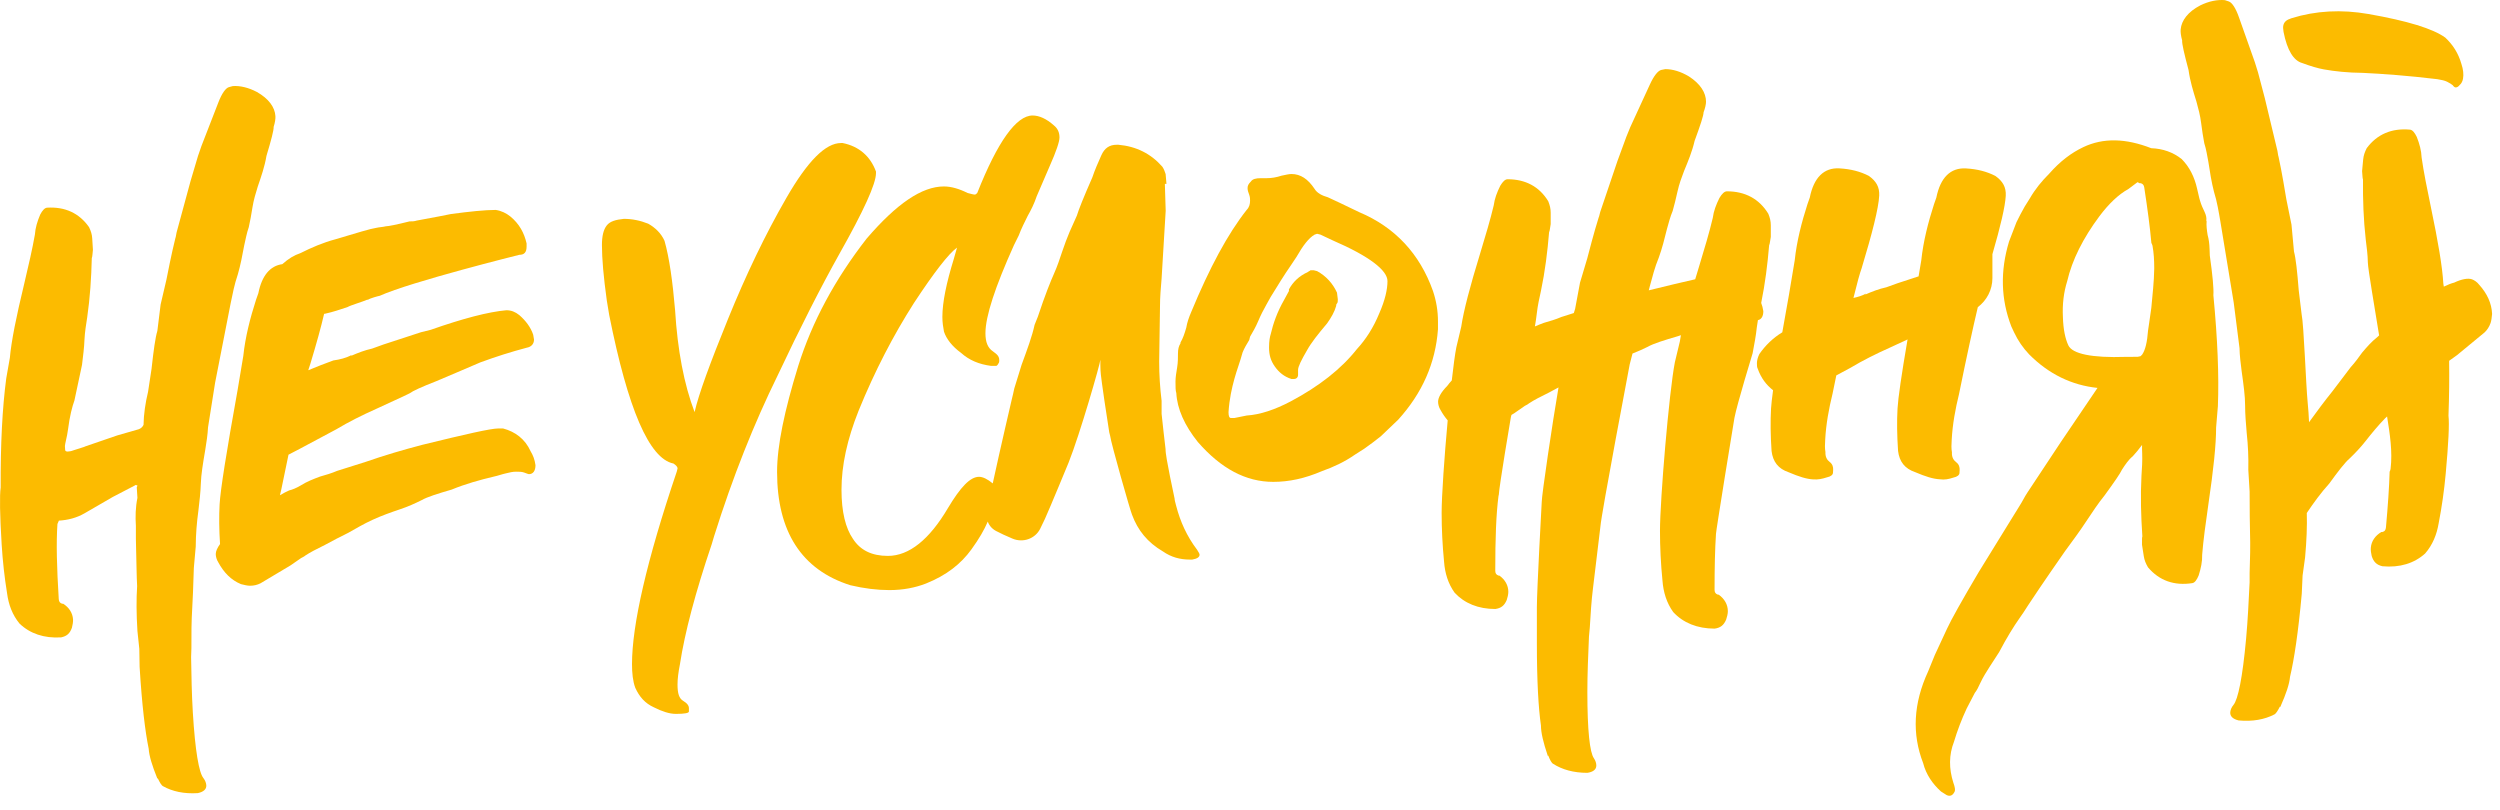
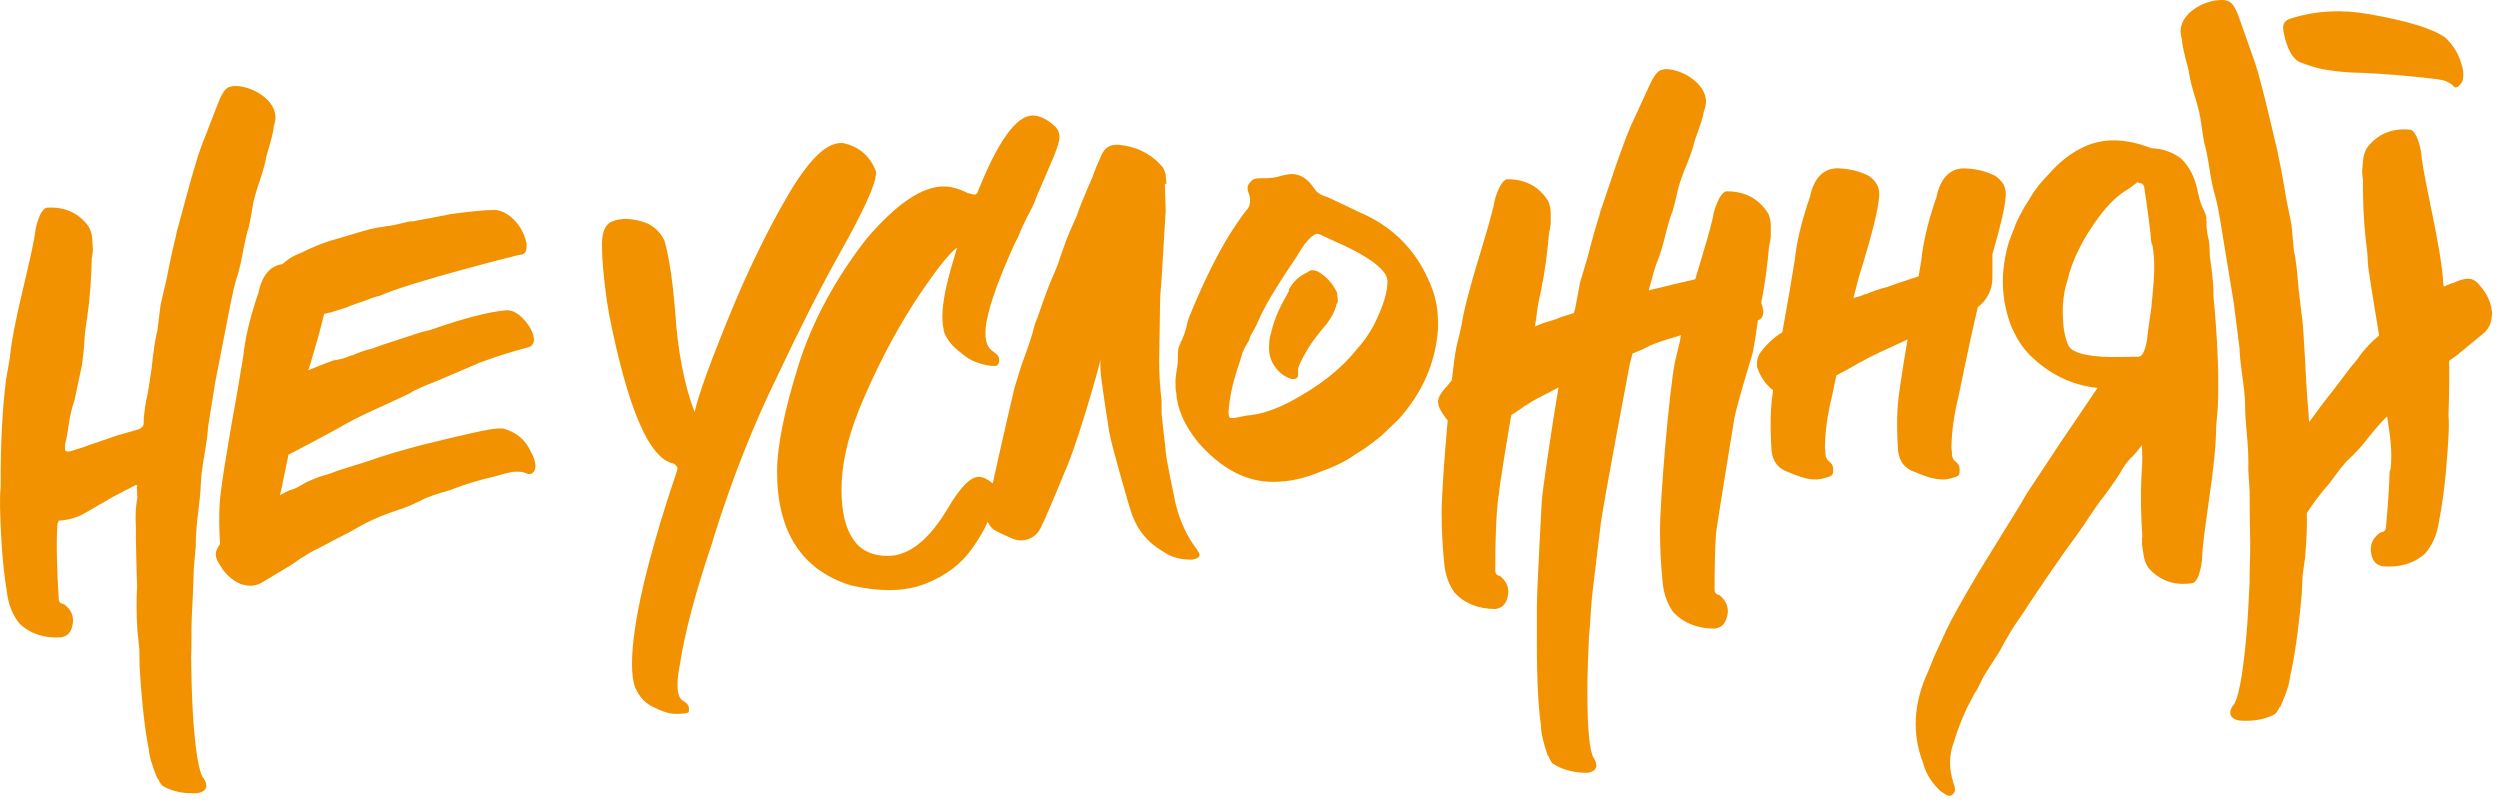
- <svg xmlns="http://www.w3.org/2000/svg" width="142" height="46" viewBox="0 0 142 46" fill="#fcbb00">
+ <svg xmlns="http://www.w3.org/2000/svg" width="142" height="46" viewBox="0 0 142 46" fill="#F29200">
  <path d="M10.953 40.475C10.889 39.411 10.872 38.391 10.855 37.324L10.872 36.814C10.869 36.027 10.872 35.284 10.919 34.538C10.94 34.119 10.983 33.328 11.01 32.258L11.118 31.045C11.122 30.349 11.175 29.694 11.27 28.995C11.331 28.482 11.391 27.965 11.408 27.455C11.425 26.945 11.526 26.333 11.661 25.536C11.728 25.114 11.796 24.692 11.816 24.273L12.217 21.743L13.1 17.234C13.208 16.717 13.312 16.153 13.508 15.586C13.659 15.066 13.767 14.502 13.871 13.941C13.946 13.613 14.013 13.235 14.131 12.904C14.205 12.576 14.273 12.198 14.34 11.779C14.407 11.357 14.522 10.979 14.64 10.6C14.835 10.033 15.034 9.462 15.135 8.854C15.405 7.956 15.556 7.388 15.543 7.206C15.621 6.969 15.654 6.736 15.644 6.598C15.614 6.088 15.26 5.601 14.589 5.223C14.111 4.973 13.642 4.862 13.228 4.889L12.999 4.95C12.817 5.007 12.604 5.297 12.402 5.821L11.442 8.293L11.246 8.861L10.825 10.279L10.03 13.204C9.993 13.346 9.999 13.438 9.959 13.536C9.922 13.677 9.737 14.431 9.453 15.886L9.123 17.298L8.938 18.794C8.823 19.173 8.726 19.875 8.608 20.949L8.409 22.26C8.26 22.871 8.163 23.526 8.153 24.131C8.112 24.226 8.025 24.324 7.89 24.378L6.66 24.732L4.847 25.354C4.756 25.404 4.665 25.411 4.53 25.465C4.395 25.519 4.301 25.526 4.166 25.58C4.031 25.634 3.937 25.641 3.846 25.648C3.755 25.654 3.704 25.61 3.701 25.563C3.697 25.516 3.694 25.425 3.687 25.334C3.684 25.286 3.721 25.144 3.758 24.959C3.795 24.817 3.829 24.631 3.863 24.395C3.957 23.645 4.105 23.081 4.227 22.75L4.658 20.726C4.719 20.213 4.783 19.744 4.799 19.281C4.82 18.862 4.887 18.44 4.954 18.018C5.116 16.893 5.187 15.775 5.214 14.66C5.254 14.566 5.248 14.427 5.278 14.191C5.268 14.005 5.251 13.775 5.238 13.542C5.224 13.312 5.167 13.13 5.059 12.904C4.5 12.103 3.691 11.735 2.676 11.796C2.538 11.806 2.407 11.951 2.282 12.191C2.12 12.573 2.006 12.951 1.982 13.323C1.844 14.12 1.625 15.062 1.369 16.146C0.924 17.984 0.641 19.392 0.56 20.325L0.354 21.497C0.132 23.182 0.027 25.229 0.038 27.688C-0.026 28.157 -0.01 29.221 0.095 30.934C0.152 31.859 0.253 32.781 0.402 33.7C0.486 34.345 0.708 34.933 1.109 35.419C1.699 35.987 2.504 36.264 3.472 36.203C3.792 36.135 3.967 35.987 4.085 35.656C4.122 35.514 4.156 35.328 4.149 35.186C4.125 34.815 3.923 34.504 3.586 34.291L3.539 34.294C3.398 34.257 3.347 34.166 3.337 34.028C3.226 32.224 3.189 30.836 3.263 29.762L3.344 29.572C3.852 29.542 4.351 29.417 4.799 29.157L6.41 28.225L7.624 27.593L7.715 27.543L7.809 27.583L7.768 27.678L7.806 28.279C7.698 28.796 7.684 29.353 7.718 29.863V30.606C7.752 31.903 7.758 32.785 7.789 33.291C7.741 34.038 7.745 34.872 7.806 35.841L7.913 36.855L7.93 37.875C8.062 40.047 8.247 41.566 8.446 42.529C8.473 42.944 8.645 43.492 8.918 44.171C8.921 44.218 8.921 44.218 8.965 44.215C9.073 44.441 9.174 44.62 9.268 44.66C9.794 44.954 10.451 45.099 11.236 45.049C11.556 44.981 11.732 44.833 11.718 44.603C11.708 44.464 11.654 44.329 11.553 44.194C11.3 43.887 11.085 42.647 10.953 40.475Z" />
  <path d="M28.576 24.337H28.299C27.882 24.337 26.449 24.661 24.003 25.262C22.941 25.539 21.829 25.863 20.767 26.235L19.15 26.745C18.826 26.883 18.503 26.978 18.179 27.069C17.809 27.208 17.441 27.346 17.071 27.579C16.838 27.718 16.609 27.812 16.424 27.856C16.279 27.917 16.1 28.012 15.901 28.13C15.928 28.018 15.952 27.907 15.979 27.795C16.124 27.086 16.259 26.431 16.387 25.826C16.572 25.732 16.774 25.627 17.023 25.495L19.103 24.384C19.797 23.968 20.535 23.597 21.367 23.225C22.153 22.854 22.8 22.577 23.261 22.344C23.447 22.205 23.956 21.972 24.788 21.648C25.573 21.324 26.406 20.952 27.282 20.584C28.161 20.26 29.038 19.983 29.917 19.75C30.194 19.703 30.332 19.517 30.332 19.287L30.285 19.01C30.146 18.595 29.87 18.223 29.499 17.899C29.267 17.713 29.038 17.622 28.761 17.622C27.744 17.713 26.311 18.085 24.465 18.733L23.908 18.872L21.782 19.567L21.135 19.8C20.72 19.892 20.35 20.034 19.932 20.216C19.952 20.196 19.965 20.179 19.982 20.159C19.662 20.334 19.302 20.422 18.934 20.473C18.459 20.642 17.984 20.834 17.509 21.03C17.556 20.878 17.596 20.753 17.63 20.658C17.977 19.51 18.24 18.564 18.409 17.828L18.5 17.811C18.914 17.72 19.332 17.578 19.746 17.439C19.885 17.348 20.67 17.115 20.855 17.024H20.902C21.041 16.933 21.485 16.815 21.57 16.801C23.342 16.001 29.496 14.474 29.496 14.474C29.772 14.474 29.91 14.335 29.91 14.011V13.825C29.772 13.224 29.496 12.714 28.987 12.295C28.755 12.11 28.478 11.971 28.155 11.924C27.555 11.924 26.675 12.015 25.614 12.157C25.381 12.204 25.152 12.248 24.919 12.295L23.672 12.528C23.534 12.576 23.396 12.576 23.258 12.576C22.52 12.761 22.055 12.853 21.917 12.853C21.731 12.9 21.546 12.9 21.361 12.944C21.037 12.991 20.299 13.221 19.049 13.592C18.355 13.778 17.708 14.055 17.061 14.379C16.703 14.498 16.383 14.694 16.036 15.004C15.338 15.099 14.873 15.659 14.675 16.652L14.543 17.027C14.213 18.051 13.933 19.132 13.819 20.219L13.492 22.175C12.858 25.701 12.521 27.819 12.474 28.64C12.437 29.308 12.444 30.079 12.498 30.903C12.346 31.112 12.255 31.311 12.255 31.467C12.255 31.605 12.302 31.791 12.393 31.93C12.717 32.531 13.131 32.95 13.687 33.179C13.873 33.227 14.058 33.27 14.196 33.27C14.428 33.27 14.611 33.223 14.796 33.132L16.505 32.112L17.104 31.697C17.195 31.649 17.29 31.605 17.337 31.558C17.613 31.372 17.984 31.186 18.446 30.957C18.86 30.724 19.325 30.494 19.787 30.261C20.201 30.028 20.666 29.751 21.172 29.521C21.681 29.288 22.19 29.106 22.742 28.92C23.157 28.782 23.575 28.596 23.945 28.41C24.269 28.224 24.869 28.038 25.654 27.809C26.439 27.485 27.272 27.255 28.057 27.069C28.289 27.022 28.519 26.931 28.751 26.883C28.936 26.836 29.122 26.792 29.307 26.792C29.492 26.792 29.631 26.792 29.769 26.84C29.907 26.887 30.001 26.931 30.045 26.931C30.278 26.931 30.416 26.745 30.416 26.421C30.369 26.096 30.278 25.863 30.14 25.634C29.826 24.938 29.27 24.522 28.576 24.337Z" />
  <path d="M47.676 14.423C49.061 11.968 49.756 10.441 49.756 9.836V9.745C49.432 8.864 48.785 8.31 47.862 8.124H47.771C46.891 8.124 45.877 9.144 44.674 11.228C43.471 13.312 42.362 15.629 41.347 18.129C40.33 20.631 39.683 22.391 39.453 23.408C38.854 21.834 38.483 19.888 38.345 17.619C38.206 15.997 38.021 14.653 37.745 13.68C37.559 13.265 37.236 12.941 36.821 12.707C36.36 12.522 35.898 12.431 35.436 12.431C34.975 12.478 34.651 12.569 34.466 12.802C34.28 13.035 34.19 13.403 34.19 13.913C34.19 14.7 34.28 15.72 34.466 17.065L34.604 17.899C35.666 23.225 36.869 26.049 38.254 26.329C38.392 26.421 38.486 26.515 38.486 26.606L38.439 26.792C36.73 31.842 35.898 35.5 35.898 37.722C35.898 38.232 35.945 38.695 36.083 39.066C36.316 39.577 36.636 39.948 37.145 40.178C37.607 40.411 38.025 40.549 38.392 40.549C38.901 40.549 39.13 40.502 39.13 40.411C39.13 40.32 39.13 40.272 39.13 40.225C39.13 40.087 39.039 39.948 38.806 39.81C38.574 39.671 38.483 39.394 38.483 38.884C38.483 38.56 38.53 38.188 38.621 37.726C38.897 35.919 39.501 33.649 40.424 30.916L40.562 30.453C41.624 27.073 42.827 24.063 44.168 21.331C45.459 18.591 46.615 16.322 47.676 14.423Z" />
  <path d="M66.808 28.738C66.761 28.552 66.717 28.413 66.717 28.322C66.717 28.282 66.181 25.89 66.205 25.519C66.191 25.482 65.979 23.506 65.979 23.506V22.766C65.888 22.026 65.841 21.283 65.841 20.544L65.888 17.392C65.888 16.882 65.935 16.328 65.979 15.818L66.211 11.974L66.164 10.444H66.255L66.208 9.887C66.161 9.749 66.117 9.61 66.023 9.472C65.376 8.732 64.543 8.313 63.525 8.222H63.434C63.017 8.222 62.74 8.408 62.555 8.823C62.37 9.239 62.184 9.657 62.046 10.073C61.537 11.231 61.261 11.927 61.166 12.248C61.028 12.572 60.89 12.849 60.752 13.174C60.614 13.498 60.475 13.869 60.334 14.285C60.196 14.7 60.058 15.119 59.872 15.534C59.687 15.95 59.363 16.74 58.949 17.99L58.764 18.453C58.625 19.101 58.349 19.841 58.026 20.723L57.611 22.067C57.564 22.3 57.52 22.482 57.473 22.668C57.473 22.668 56.812 25.495 56.388 27.457C56.088 27.211 55.825 27.083 55.609 27.083C55.1 27.083 54.548 27.684 53.853 28.842C52.792 30.649 51.636 31.575 50.433 31.575C49.51 31.575 48.862 31.25 48.445 30.602C48.03 30.001 47.797 29.075 47.797 27.822C47.797 26.434 48.121 24.951 48.768 23.33C49.691 21.06 50.756 19.023 51.909 17.216C53.065 15.457 53.897 14.389 54.359 14.065L54.174 14.714C53.759 16.058 53.527 17.169 53.527 18.003C53.527 18.328 53.574 18.605 53.618 18.838C53.756 19.253 54.079 19.672 54.588 20.044C55.05 20.459 55.606 20.692 56.297 20.783H56.435C56.482 20.783 56.526 20.783 56.573 20.783C56.62 20.783 56.664 20.736 56.711 20.645C56.758 20.598 56.758 20.506 56.758 20.459C56.758 20.32 56.711 20.226 56.62 20.135C56.529 20.044 56.435 19.996 56.388 19.949C56.111 19.763 55.973 19.439 55.973 18.929C55.973 17.956 56.529 16.288 57.591 13.927L57.867 13.369C58.005 12.998 58.191 12.63 58.376 12.258C58.561 11.934 58.747 11.562 58.885 11.147L59.623 9.434C59.994 8.6 60.179 8.046 60.179 7.813C60.179 7.536 60.088 7.303 59.855 7.117C59.441 6.746 59.023 6.56 58.652 6.56C57.729 6.56 56.664 8.043 55.508 10.961C55.461 11.008 55.417 11.052 55.37 11.052C55.279 11.052 55.137 11.005 54.956 10.961C54.494 10.728 54.032 10.59 53.614 10.59C52.367 10.59 50.935 11.562 49.223 13.555C47.42 15.872 46.126 18.28 45.341 20.78C44.556 23.327 44.138 25.319 44.138 26.802C44.138 30.183 45.523 32.362 48.296 33.24C49.081 33.426 49.823 33.517 50.514 33.517C51.299 33.517 51.993 33.379 52.593 33.145C53.749 32.683 54.581 32.034 55.181 31.2C55.606 30.612 55.909 30.092 56.105 29.626C56.199 29.886 56.391 30.085 56.678 30.21C56.782 30.274 57.133 30.433 57.507 30.592C58.096 30.845 58.791 30.609 59.08 30.038C59.171 29.856 59.262 29.666 59.353 29.471C59.626 28.873 60.698 26.272 60.698 26.272C61.345 24.651 62.501 20.621 62.501 20.435V20.76C62.501 21.131 62.548 21.455 62.592 21.78C62.639 22.104 62.683 22.428 62.73 22.752L63.006 24.559L63.054 24.745C63.101 25.161 64.213 29.058 64.3 29.238C64.624 30.119 65.18 30.811 66.056 31.322C66.518 31.646 67.027 31.784 67.579 31.784H67.718C67.994 31.737 68.136 31.646 68.136 31.507C68.136 31.46 68.088 31.369 67.997 31.23C67.408 30.453 67.037 29.619 66.808 28.738Z" />
  <path d="M100.157 17.676C100.13 17.497 100.09 17.345 100.036 17.207C100.258 16.116 100.396 15.021 100.487 13.93C100.534 13.836 100.534 13.694 100.582 13.457V12.799C100.582 12.562 100.534 12.373 100.44 12.14C99.921 11.292 99.123 10.867 98.088 10.867C97.946 10.867 97.805 11.009 97.663 11.245C97.475 11.623 97.333 11.998 97.286 12.377C97.097 13.177 96.817 14.12 96.487 15.204C96.416 15.43 96.352 15.649 96.288 15.862C95.601 16.018 94.728 16.224 93.65 16.491L93.714 16.244C93.852 15.734 93.99 15.18 94.222 14.623C94.408 14.113 94.546 13.559 94.684 13.002C94.775 12.677 94.87 12.306 95.008 11.981C95.099 11.657 95.193 11.286 95.284 10.87C95.375 10.455 95.513 10.083 95.655 9.712C95.887 9.154 96.116 8.6 96.255 7.999C96.578 7.118 96.763 6.564 96.763 6.378C96.854 6.145 96.902 5.915 96.902 5.777C96.902 5.267 96.578 4.757 95.931 4.341C95.469 4.064 95.008 3.926 94.59 3.926L94.357 3.973C94.172 4.02 93.943 4.297 93.71 4.807L92.602 7.216L92.376 7.77L91.867 9.158L90.896 12.029C90.849 12.167 90.849 12.262 90.805 12.353C90.758 12.492 90.529 13.235 90.158 14.67L89.744 16.058L89.467 17.541C89.444 17.605 89.417 17.696 89.393 17.781L88.689 18.004C88.359 18.146 88.032 18.24 87.701 18.335C87.53 18.399 87.354 18.466 87.183 18.541C87.226 18.281 87.267 18.027 87.294 17.774C87.341 17.359 87.432 16.94 87.526 16.524C87.759 15.413 87.897 14.302 87.988 13.191C88.035 13.099 88.035 12.958 88.079 12.728V12.079C88.079 11.846 88.032 11.664 87.941 11.431C87.432 10.597 86.647 10.181 85.629 10.181C85.491 10.181 85.353 10.32 85.214 10.553C85.029 10.924 84.891 11.292 84.844 11.664C84.658 12.451 84.382 13.376 84.058 14.444C83.502 16.251 83.135 17.639 82.997 18.564L82.721 19.723C82.64 20.132 82.552 20.804 82.461 21.608C82.357 21.723 82.266 21.831 82.202 21.922C81.871 22.253 81.683 22.58 81.683 22.817C81.683 22.959 81.73 23.148 81.824 23.29C81.945 23.513 82.08 23.702 82.229 23.878C82.037 25.972 81.885 28.191 81.885 29.126C81.885 30.052 81.932 30.981 82.023 31.906C82.07 32.555 82.255 33.156 82.623 33.666C83.179 34.267 83.964 34.591 84.935 34.591C85.258 34.544 85.444 34.406 85.582 34.081C85.629 33.943 85.673 33.757 85.673 33.618C85.673 33.247 85.487 32.923 85.164 32.693H85.117C84.978 32.646 84.931 32.555 84.931 32.416C84.931 30.609 84.978 29.221 85.117 28.154L85.13 28.123C85.154 27.603 85.808 23.753 85.808 23.753C85.808 23.726 85.828 23.654 85.851 23.567L86.003 23.476L86.616 23.05C86.711 23.003 86.805 22.955 86.852 22.908C87.135 22.719 87.509 22.53 87.981 22.297C88.153 22.199 88.338 22.104 88.524 22.006C88.18 24.002 87.57 28.116 87.57 28.518C87.57 28.518 87.294 33.521 87.294 34.493V36.53C87.294 38.709 87.385 40.235 87.526 41.208C87.526 41.623 87.664 42.181 87.897 42.877C87.897 42.924 87.897 42.924 87.944 42.924C88.035 43.157 88.129 43.339 88.221 43.387C88.729 43.711 89.376 43.897 90.162 43.897C90.485 43.849 90.671 43.711 90.671 43.481C90.671 43.343 90.623 43.204 90.532 43.066C90.3 42.742 90.162 41.492 90.162 39.313C90.162 38.249 90.209 37.229 90.253 36.162L90.3 35.652C90.347 34.865 90.391 34.125 90.485 33.382C90.532 32.963 90.903 29.91 90.903 29.91C90.95 29.214 92.568 20.692 92.568 20.692L92.726 20.081C93.023 19.963 93.316 19.838 93.582 19.703C93.912 19.514 94.522 19.324 95.321 19.091C95.372 19.071 95.425 19.058 95.476 19.037C95.453 19.166 95.432 19.284 95.415 19.399L95.132 20.578C94.802 22.273 94.287 28.4 94.287 30.146C94.287 31.089 94.334 32.031 94.428 32.973C94.475 33.632 94.664 34.247 95.038 34.764C95.601 35.375 96.403 35.706 97.39 35.706C97.721 35.659 97.909 35.517 98.047 35.189C98.095 35.047 98.142 34.858 98.142 34.72C98.142 34.341 97.953 34.014 97.623 33.777H97.576C97.434 33.73 97.387 33.635 97.387 33.494C97.387 32.251 97.41 31.207 97.468 30.322C97.451 30.268 98.469 23.972 98.516 23.736C98.657 22.982 99.55 20.061 99.55 20.061C99.645 19.541 99.739 19.071 99.786 18.598C99.803 18.46 99.827 18.321 99.85 18.183C100.039 18.149 100.157 17.973 100.157 17.676Z" />
  <path d="M140.806 16.16C140.705 16.025 140.543 15.916 140.412 15.866C140.19 15.785 139.819 15.852 139.398 16.052C139.239 16.092 139.04 16.166 138.808 16.281L138.781 16.106C138.727 15.153 138.481 13.711 138.087 11.829C137.857 10.718 137.662 9.756 137.547 8.942C137.534 8.563 137.429 8.172 137.274 7.78C137.156 7.533 137.028 7.378 136.887 7.364C135.856 7.27 135.023 7.618 134.43 8.415C134.316 8.641 134.252 8.823 134.228 9.06L134.167 9.719C134.194 9.958 134.181 10.097 134.218 10.198C134.208 11.333 134.245 12.471 134.376 13.62C134.43 14.052 134.487 14.481 134.494 14.91C134.498 15.265 134.899 17.582 135.134 19.051C135.101 19.081 135.074 19.112 135.037 19.142C134.69 19.416 134.427 19.723 134.167 20.03C133.968 20.307 133.766 20.588 133.524 20.851L132.479 22.229C132.021 22.797 131.582 23.388 131.154 23.982C131.138 23.614 131.114 23.249 131.077 22.881C130.976 21.875 130.861 18.456 130.73 17.832L130.568 16.491C130.48 15.393 130.403 14.677 130.298 14.288L130.157 12.762L129.864 11.316C129.621 9.827 129.456 9.053 129.422 8.908C129.385 8.81 129.392 8.715 129.358 8.57L128.64 5.571L128.256 4.115L128.074 3.531L127.174 0.987C126.986 0.45 126.78 0.146 126.595 0.082L126.372 0.008C125.951 -0.029 125.469 0.065 124.977 0.305C124.283 0.666 123.909 1.153 123.862 1.67C123.848 1.811 123.875 2.048 123.946 2.291C123.929 2.48 124.064 3.058 124.31 3.98C124.394 4.601 124.576 5.189 124.758 5.773C124.866 6.162 124.97 6.55 125.024 6.983C125.078 7.415 125.139 7.797 125.203 8.134C125.314 8.476 125.372 8.861 125.436 9.198C125.523 9.776 125.614 10.35 125.752 10.884C125.934 11.468 126.025 12.046 126.116 12.573L126.875 17.186L127.205 19.774C127.212 20.199 127.269 20.632 127.323 21.064C127.437 21.878 127.522 22.503 127.522 23.023C127.522 23.543 127.569 24.07 127.613 24.594C127.69 25.31 127.72 25.975 127.704 26.684L127.778 27.921C127.774 29.008 127.795 29.815 127.801 30.241C127.825 31.001 127.805 31.758 127.778 32.558V33.078C127.724 34.162 127.677 35.199 127.579 36.277C127.377 38.482 127.121 39.736 126.858 40.043C126.75 40.175 126.693 40.313 126.679 40.452C126.659 40.685 126.831 40.843 127.154 40.921C127.95 40.995 128.624 40.867 129.17 40.587C129.267 40.55 129.378 40.37 129.493 40.144C129.54 40.148 129.54 40.148 129.544 40.1C129.844 39.418 130.036 38.867 130.073 38.445C130.305 37.472 130.541 35.932 130.74 33.727L130.787 32.69L130.929 31.663C131.016 30.707 131.047 29.88 131.026 29.137C131.411 28.566 131.825 27.991 132.3 27.468C132.792 26.792 133.176 26.282 133.463 26.036C133.766 25.745 134.086 25.411 134.363 25.056C134.73 24.587 135.081 24.165 135.478 23.756C135.515 23.719 135.552 23.688 135.586 23.655C135.744 24.651 135.903 25.647 135.785 26.63C135.778 26.695 135.755 26.742 135.731 26.792C135.707 27.677 135.633 28.721 135.522 29.957C135.509 30.099 135.455 30.187 135.31 30.221L135.263 30.217C134.912 30.423 134.696 30.734 134.663 31.109C134.649 31.251 134.68 31.443 134.713 31.585C134.824 31.926 134.996 32.085 135.32 32.163C136.304 32.254 137.13 31.997 137.746 31.44C138.167 30.957 138.41 30.366 138.518 29.714C138.697 28.785 138.831 27.85 138.916 26.911C139.074 25.175 139.128 24.09 139.074 23.614C139.114 22.489 139.125 21.452 139.111 20.493L139.559 20.172L141.123 18.882C141.275 18.737 141.382 18.575 141.463 18.352C141.511 18.22 141.531 18.024 141.551 17.832C141.524 17.22 141.271 16.676 140.806 16.16Z" />
  <path d="M130.767 3.581C131.246 3.76 131.66 3.882 132.004 3.943C132.614 4.051 133.349 4.132 134.211 4.139C135.34 4.193 136.739 4.294 138.437 4.497C138.667 4.537 138.859 4.571 139 4.645C139.145 4.72 139.253 4.784 139.32 4.845C139.351 4.899 139.418 4.956 139.459 4.963C139.536 4.976 139.62 4.942 139.721 4.817C139.816 4.736 139.876 4.605 139.9 4.466C139.941 4.233 139.914 3.943 139.809 3.635C139.637 3.031 139.331 2.548 138.892 2.136C138.195 1.629 136.739 1.183 134.525 0.795C132.998 0.528 131.529 0.606 130.157 1.035C129.868 1.126 129.726 1.247 129.686 1.477C129.669 1.568 129.692 1.67 129.706 1.815C129.911 2.858 130.279 3.45 130.767 3.581Z" />
  <path d="M125.517 14.518C125.511 14.396 125.511 14.275 125.504 14.15C125.494 13.842 125.46 13.586 125.393 13.349C125.346 13.059 125.315 12.802 125.335 12.569L125.319 12.532C125.339 12.387 125.309 12.225 125.221 12.039C125.133 11.856 125.029 11.637 124.961 11.397C124.948 11.35 124.934 11.306 124.921 11.258C124.877 11.076 124.84 10.89 124.793 10.708C124.648 10.063 124.368 9.485 123.917 9.033C123.438 8.651 122.852 8.442 122.191 8.418C120.739 7.851 119.462 7.82 118.333 8.357C117.638 8.688 117.012 9.164 116.402 9.857C115.977 10.282 115.606 10.728 115.286 11.282L115.006 11.728C114.838 12.032 114.669 12.336 114.535 12.623L114.113 13.721C113.608 15.396 113.645 16.994 114.245 18.547L114.4 18.878C114.626 19.355 114.905 19.76 115.259 20.132C116.371 21.25 117.675 21.881 119.138 22.033L117.059 25.103L115.165 27.964C115.003 28.201 114.865 28.501 114.683 28.778C114.481 29.099 114.282 29.423 114.059 29.788L112.391 32.494C111.427 34.125 110.828 35.196 110.592 35.709L109.897 37.206L109.523 38.124C108.671 39.962 108.597 41.694 109.234 43.343C109.399 43.991 109.773 44.528 110.248 44.957L110.568 45.16C110.78 45.258 110.925 45.17 111.026 44.957C111.067 44.873 111.04 44.704 110.949 44.454C110.696 43.66 110.693 42.88 110.986 42.133C111.178 41.495 111.411 40.877 111.711 40.235L112.169 39.357C112.29 39.205 112.371 39.036 112.469 38.82C112.627 38.479 112.829 38.155 113.008 37.878C113.19 37.597 113.372 37.32 113.551 37.04C113.989 36.206 114.393 35.561 114.696 35.132C114.838 34.939 115.02 34.659 115.198 34.378C115.38 34.098 116.065 33.068 117.298 31.301C117.723 30.72 118.127 30.18 118.491 29.623C118.835 29.106 119.175 28.589 119.542 28.137C120.109 27.36 120.432 26.887 120.53 26.674C120.712 26.394 120.894 26.117 121.14 25.917C121.322 25.725 121.494 25.505 121.669 25.272C121.669 25.431 121.666 25.59 121.676 25.742C121.692 26.167 121.666 26.603 121.635 27.035C121.575 28.191 121.608 29.329 121.686 30.46C121.652 30.562 121.676 30.7 121.666 30.94L121.767 31.592C121.804 31.825 121.878 32.004 122.006 32.224C122.646 32.983 123.502 33.281 124.523 33.122C124.661 33.102 124.779 32.94 124.884 32.686C125.012 32.284 125.096 31.889 125.083 31.511C125.147 30.69 125.282 29.714 125.443 28.593C125.723 26.691 125.878 25.235 125.875 24.283L125.976 23.073C126.043 21.348 125.959 19.26 125.72 16.771C125.747 16.392 125.676 15.646 125.517 14.518ZM117.483 19.618C117.311 19.253 117.194 18.723 117.173 18.017C117.136 17.274 117.22 16.602 117.416 15.974C117.696 14.764 118.319 13.528 119.249 12.279C119.772 11.583 120.324 11.049 120.894 10.735C121.059 10.61 121.224 10.488 121.389 10.364L121.423 10.347C121.457 10.367 121.484 10.39 121.517 10.407L121.564 10.401C121.709 10.424 121.773 10.512 121.794 10.651C121.982 11.88 122.12 12.914 122.198 13.799C122.222 13.849 122.249 13.896 122.262 13.957C122.336 14.369 122.36 14.785 122.36 15.204C122.36 15.227 122.36 15.248 122.36 15.271C122.35 16.004 122.262 16.744 122.195 17.487C122.158 17.771 122.12 18.051 122.073 18.341L122.009 18.774C121.959 19.426 121.858 19.878 121.672 20.145L121.581 20.233L121.416 20.267L120.746 20.27C118.804 20.338 117.706 20.094 117.483 19.618Z" />
  <path d="M110.954 27.127C111.174 27.083 111.291 26.981 111.298 26.87L111.308 26.704C111.318 26.542 111.271 26.373 111.113 26.255C110.958 26.137 110.853 25.965 110.87 25.691C110.83 25.471 110.84 25.252 110.857 24.978C110.904 24.104 111.062 23.235 111.275 22.371C111.699 20.283 112.056 18.645 112.34 17.446C112.852 17.061 113.169 16.456 113.169 15.798V14.437C113.627 12.863 113.893 11.731 113.927 11.12C113.954 10.627 113.752 10.286 113.334 9.992C112.855 9.745 112.316 9.603 111.662 9.566C110.789 9.519 110.213 10.086 109.984 11.225L109.852 11.6C109.522 12.623 109.243 13.704 109.128 14.791L108.976 15.697L107.79 16.085L107.143 16.318C106.728 16.409 106.358 16.551 105.94 16.733C105.96 16.713 105.974 16.696 105.99 16.676C105.768 16.798 105.525 16.869 105.276 16.923C105.482 16.078 105.64 15.511 105.744 15.227C106.348 13.231 106.702 11.826 106.739 11.117C106.766 10.623 106.563 10.282 106.145 9.988C105.667 9.742 105.128 9.6 104.474 9.563C103.601 9.515 103.025 10.083 102.796 11.221L102.664 11.596C102.334 12.62 102.054 13.7 101.94 14.788L101.613 16.744C101.471 17.527 101.35 18.23 101.235 18.875C100.71 19.192 100.272 19.618 99.931 20.111C99.84 20.297 99.793 20.483 99.793 20.621C99.793 20.76 99.793 20.854 99.84 20.945C100.025 21.469 100.322 21.861 100.71 22.165C100.649 22.617 100.609 22.975 100.595 23.208C100.555 23.918 100.565 24.738 100.625 25.62C100.7 26.228 101.006 26.627 101.599 26.826C102.186 27.076 102.617 27.211 102.998 27.231C103.271 27.248 103.49 27.204 103.77 27.113C103.989 27.069 104.107 26.968 104.113 26.856L104.123 26.691C104.134 26.529 104.086 26.36 103.928 26.241C103.773 26.123 103.672 25.951 103.685 25.677C103.645 25.458 103.655 25.238 103.672 24.965C103.719 24.09 103.877 23.222 104.09 22.357C104.164 21.999 104.235 21.655 104.302 21.324L105.107 20.891C105.802 20.476 106.54 20.104 107.372 19.733C107.729 19.564 108.056 19.415 108.349 19.28C108.002 21.303 107.814 22.604 107.78 23.202C107.739 23.911 107.75 24.732 107.81 25.613C107.884 26.221 108.191 26.62 108.784 26.819C109.371 27.069 109.802 27.204 110.183 27.224C110.456 27.262 110.678 27.218 110.954 27.127Z" />
  <path d="M81.677 18.274C81.677 17.663 81.582 17.096 81.394 16.532C80.642 14.41 79.23 12.904 77.208 12.053C76.315 11.627 75.749 11.347 75.422 11.205C75.091 11.11 74.812 10.969 74.67 10.732C74.293 10.165 73.872 9.884 73.353 9.884C73.211 9.884 73.022 9.932 72.79 9.979C72.507 10.073 72.227 10.121 71.944 10.121H71.614C71.331 10.121 71.145 10.168 71.051 10.31C70.909 10.452 70.862 10.546 70.862 10.688C70.862 10.83 70.909 10.925 70.957 11.066C71.004 11.208 71.004 11.303 71.004 11.398C71.004 11.587 70.957 11.776 70.815 11.918C69.733 13.286 68.699 15.218 67.664 17.714C67.522 18.045 67.428 18.325 67.381 18.609C67.287 18.94 67.192 19.22 67.051 19.456V19.504C66.956 19.646 66.909 19.835 66.909 20.068C66.909 20.304 66.909 20.585 66.862 20.868C66.815 21.152 66.768 21.432 66.768 21.669C66.768 22 66.768 22.186 66.815 22.328C66.862 23.223 67.283 24.165 68.038 25.107C69.356 26.617 70.764 27.37 72.318 27.37C73.211 27.37 74.104 27.181 75.091 26.759C75.749 26.523 76.362 26.242 76.972 25.817L77.491 25.486C77.821 25.249 78.148 25.013 78.431 24.78L79.419 23.837C80.784 22.328 81.535 20.632 81.677 18.7V18.274ZM78.34 17.805C78.01 18.605 77.589 19.267 77.07 19.831C76.177 20.963 74.906 21.953 73.309 22.8C72.416 23.27 71.57 23.554 70.815 23.601C70.579 23.648 70.343 23.695 70.111 23.743H69.922C69.828 23.743 69.78 23.648 69.78 23.412C69.828 22.659 69.969 22.044 70.111 21.527C70.252 21.007 70.441 20.537 70.579 20.017C70.673 19.781 70.815 19.544 70.957 19.311L71.004 19.122C71.145 18.886 71.334 18.558 71.472 18.227C71.61 17.896 71.755 17.616 71.941 17.285L72.177 16.863C72.554 16.251 72.928 15.636 73.353 15.025L73.636 14.6C74.013 13.941 74.34 13.515 74.67 13.326L74.812 13.279L75.001 13.326L75.705 13.657C77.774 14.552 78.809 15.353 78.809 15.967C78.809 16.437 78.671 17.052 78.34 17.805Z" />
  <path d="M74.812 15.4L74.623 15.352C74.576 15.352 74.481 15.352 74.434 15.352C74.387 15.4 74.34 15.4 74.293 15.447C73.777 15.684 73.447 16.011 73.211 16.437V16.531L72.928 17.052C72.55 17.71 72.318 18.372 72.176 18.983C72.129 19.125 72.082 19.362 72.082 19.737C72.082 20.162 72.176 20.49 72.412 20.821C72.648 21.152 72.928 21.388 73.353 21.527H73.494C73.636 21.527 73.73 21.432 73.73 21.29V21.01C73.73 20.821 73.919 20.446 74.249 19.879C74.485 19.453 74.862 18.983 75.378 18.369C75.614 18.038 75.802 17.71 75.894 17.379C75.894 17.332 75.894 17.285 75.941 17.237C75.988 17.19 75.988 17.095 75.988 17.001L75.941 16.622C75.705 16.106 75.331 15.684 74.812 15.4Z" />
</svg>
